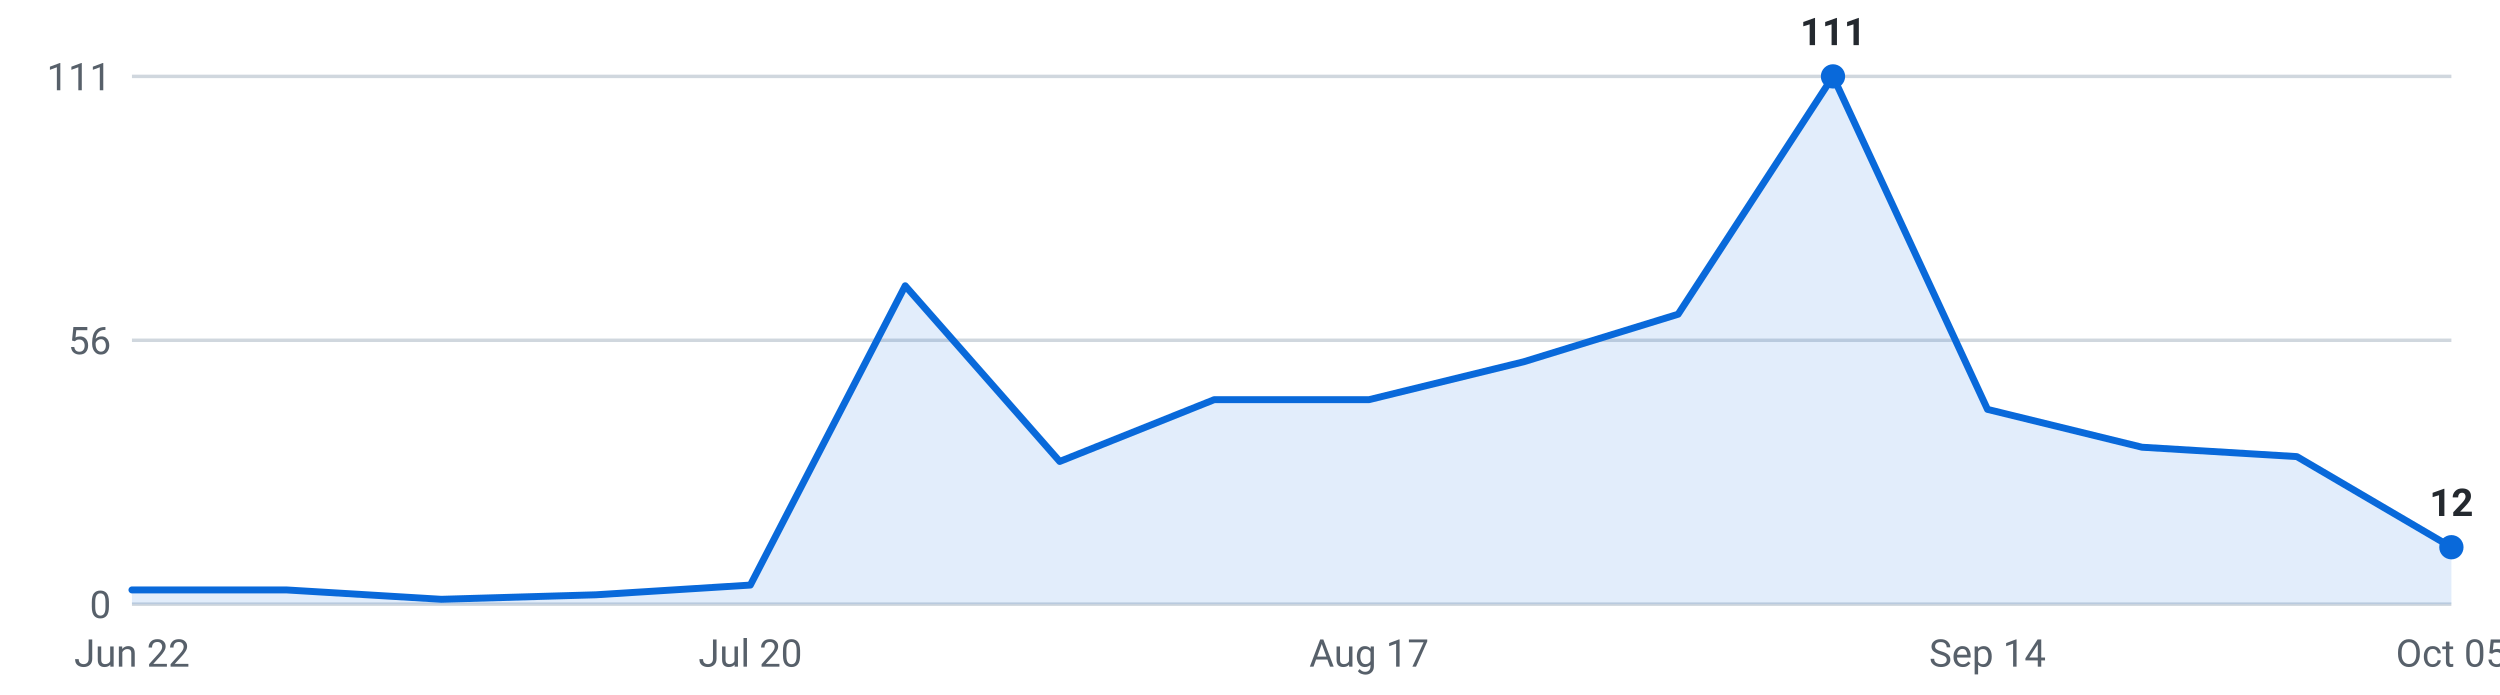
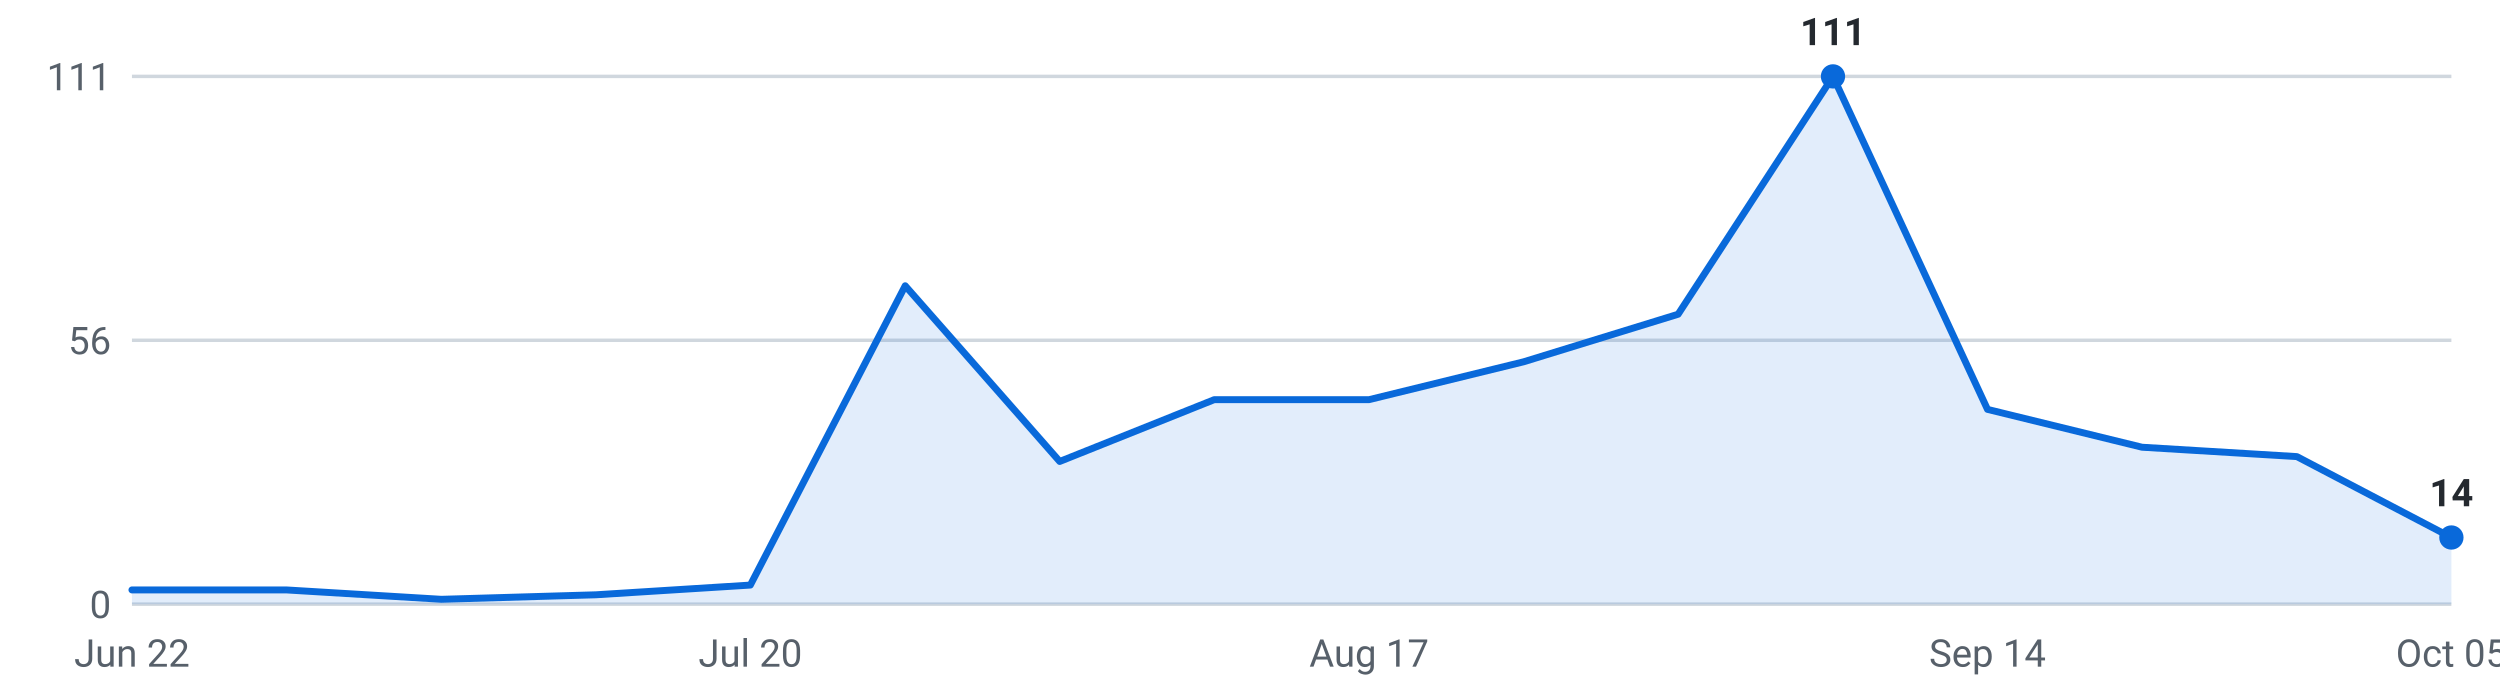
<svg xmlns="http://www.w3.org/2000/svg" viewBox="0 0 720 200" width="720" height="200" role="img" aria-label="Internships posted per week, last 16 weeks">
  <g font-family="-apple-system,Segoe UI,Roboto,sans-serif" font-size="11">
    <line x1="38" y1="174.0" x2="706" y2="174.0" stroke="#d0d7de" stroke-width="1" />
    <text x="32" y="178.0" text-anchor="end" fill="#57606a">0</text>
    <line x1="38" y1="98.0" x2="706" y2="98.0" stroke="#d0d7de" stroke-width="1" />
    <text x="32" y="102.0" text-anchor="end" fill="#57606a">56</text>
    <line x1="38" y1="22.0" x2="706" y2="22.0" stroke="#d0d7de" stroke-width="1" />
    <text x="32" y="26.0" text-anchor="end" fill="#57606a">111</text>
-     <path d="M38.0,174 L38.0,169.9 L82.5,169.9 L127.1,172.6 L171.6,171.3 L216.1,168.5 L260.7,82.3 L305.2,132.9 L349.7,115.1 L394.3,115.1 L438.8,104.2 L483.3,90.5 L527.9,22.0 L572.4,117.9 L616.9,128.8 L661.5,131.5 L706.0,157.6 L706.0,174 Z" fill="#0969da" fill-opacity="0.12" />
-     <polyline points="38.0,169.9 82.5,169.9 127.1,172.6 171.6,171.3 216.1,168.5 260.7,82.3 305.2,132.9 349.7,115.1 394.3,115.1 438.8,104.2 483.3,90.5 527.9,22.0 572.4,117.9 616.9,128.8 661.5,131.5 706.0,157.6" fill="none" stroke="#0969da" stroke-width="2" stroke-linejoin="round" stroke-linecap="round" />
+     <path d="M38.0,174 L38.0,169.9 L82.5,169.9 L127.1,172.6 L171.6,171.3 L216.1,168.5 L260.7,82.3 L305.2,132.9 L349.7,115.1 L394.3,115.1 L438.8,104.2 L483.3,90.5 L527.9,22.0 L572.4,117.9 L616.9,128.8 L661.5,131.5 L706.0,154.8 L706.0,174 Z" fill="#0969da" fill-opacity="0.12" />
+     <polyline points="38.0,169.9 82.5,169.9 127.1,172.6 171.6,171.3 216.1,168.5 260.7,82.3 305.2,132.9 349.7,115.1 394.3,115.1 438.8,104.2 483.3,90.5 527.9,22.0 572.4,117.9 616.9,128.8 661.5,131.5 706.0,154.8" fill="none" stroke="#0969da" stroke-width="2" stroke-linejoin="round" stroke-linecap="round" />
    <circle cx="527.9" cy="22.0" r="3.5" fill="#0969da" />
    <text x="527.9" y="13.0" text-anchor="middle" fill="#24292f" font-weight="600">111</text>
-     <circle cx="706.0" cy="157.6" r="3.5" fill="#0969da" />
-     <text x="706.0" y="148.6" text-anchor="middle" fill="#24292f" font-weight="600">12</text>
+     <circle cx="706.0" cy="154.8" r="3.5" fill="#0969da" />
+     <text x="706.0" y="145.8" text-anchor="middle" fill="#24292f" font-weight="600">14</text>
    <text x="38.0" y="192" text-anchor="middle" fill="#57606a">Jun 22</text>
    <text x="216.1" y="192" text-anchor="middle" fill="#57606a">Jul 20</text>
    <text x="394.3" y="192" text-anchor="middle" fill="#57606a">Aug 17</text>
    <text x="572.4" y="192" text-anchor="middle" fill="#57606a">Sep 14</text>
    <text x="706.0" y="192" text-anchor="middle" fill="#57606a">Oct 05</text>
  </g>
</svg>
